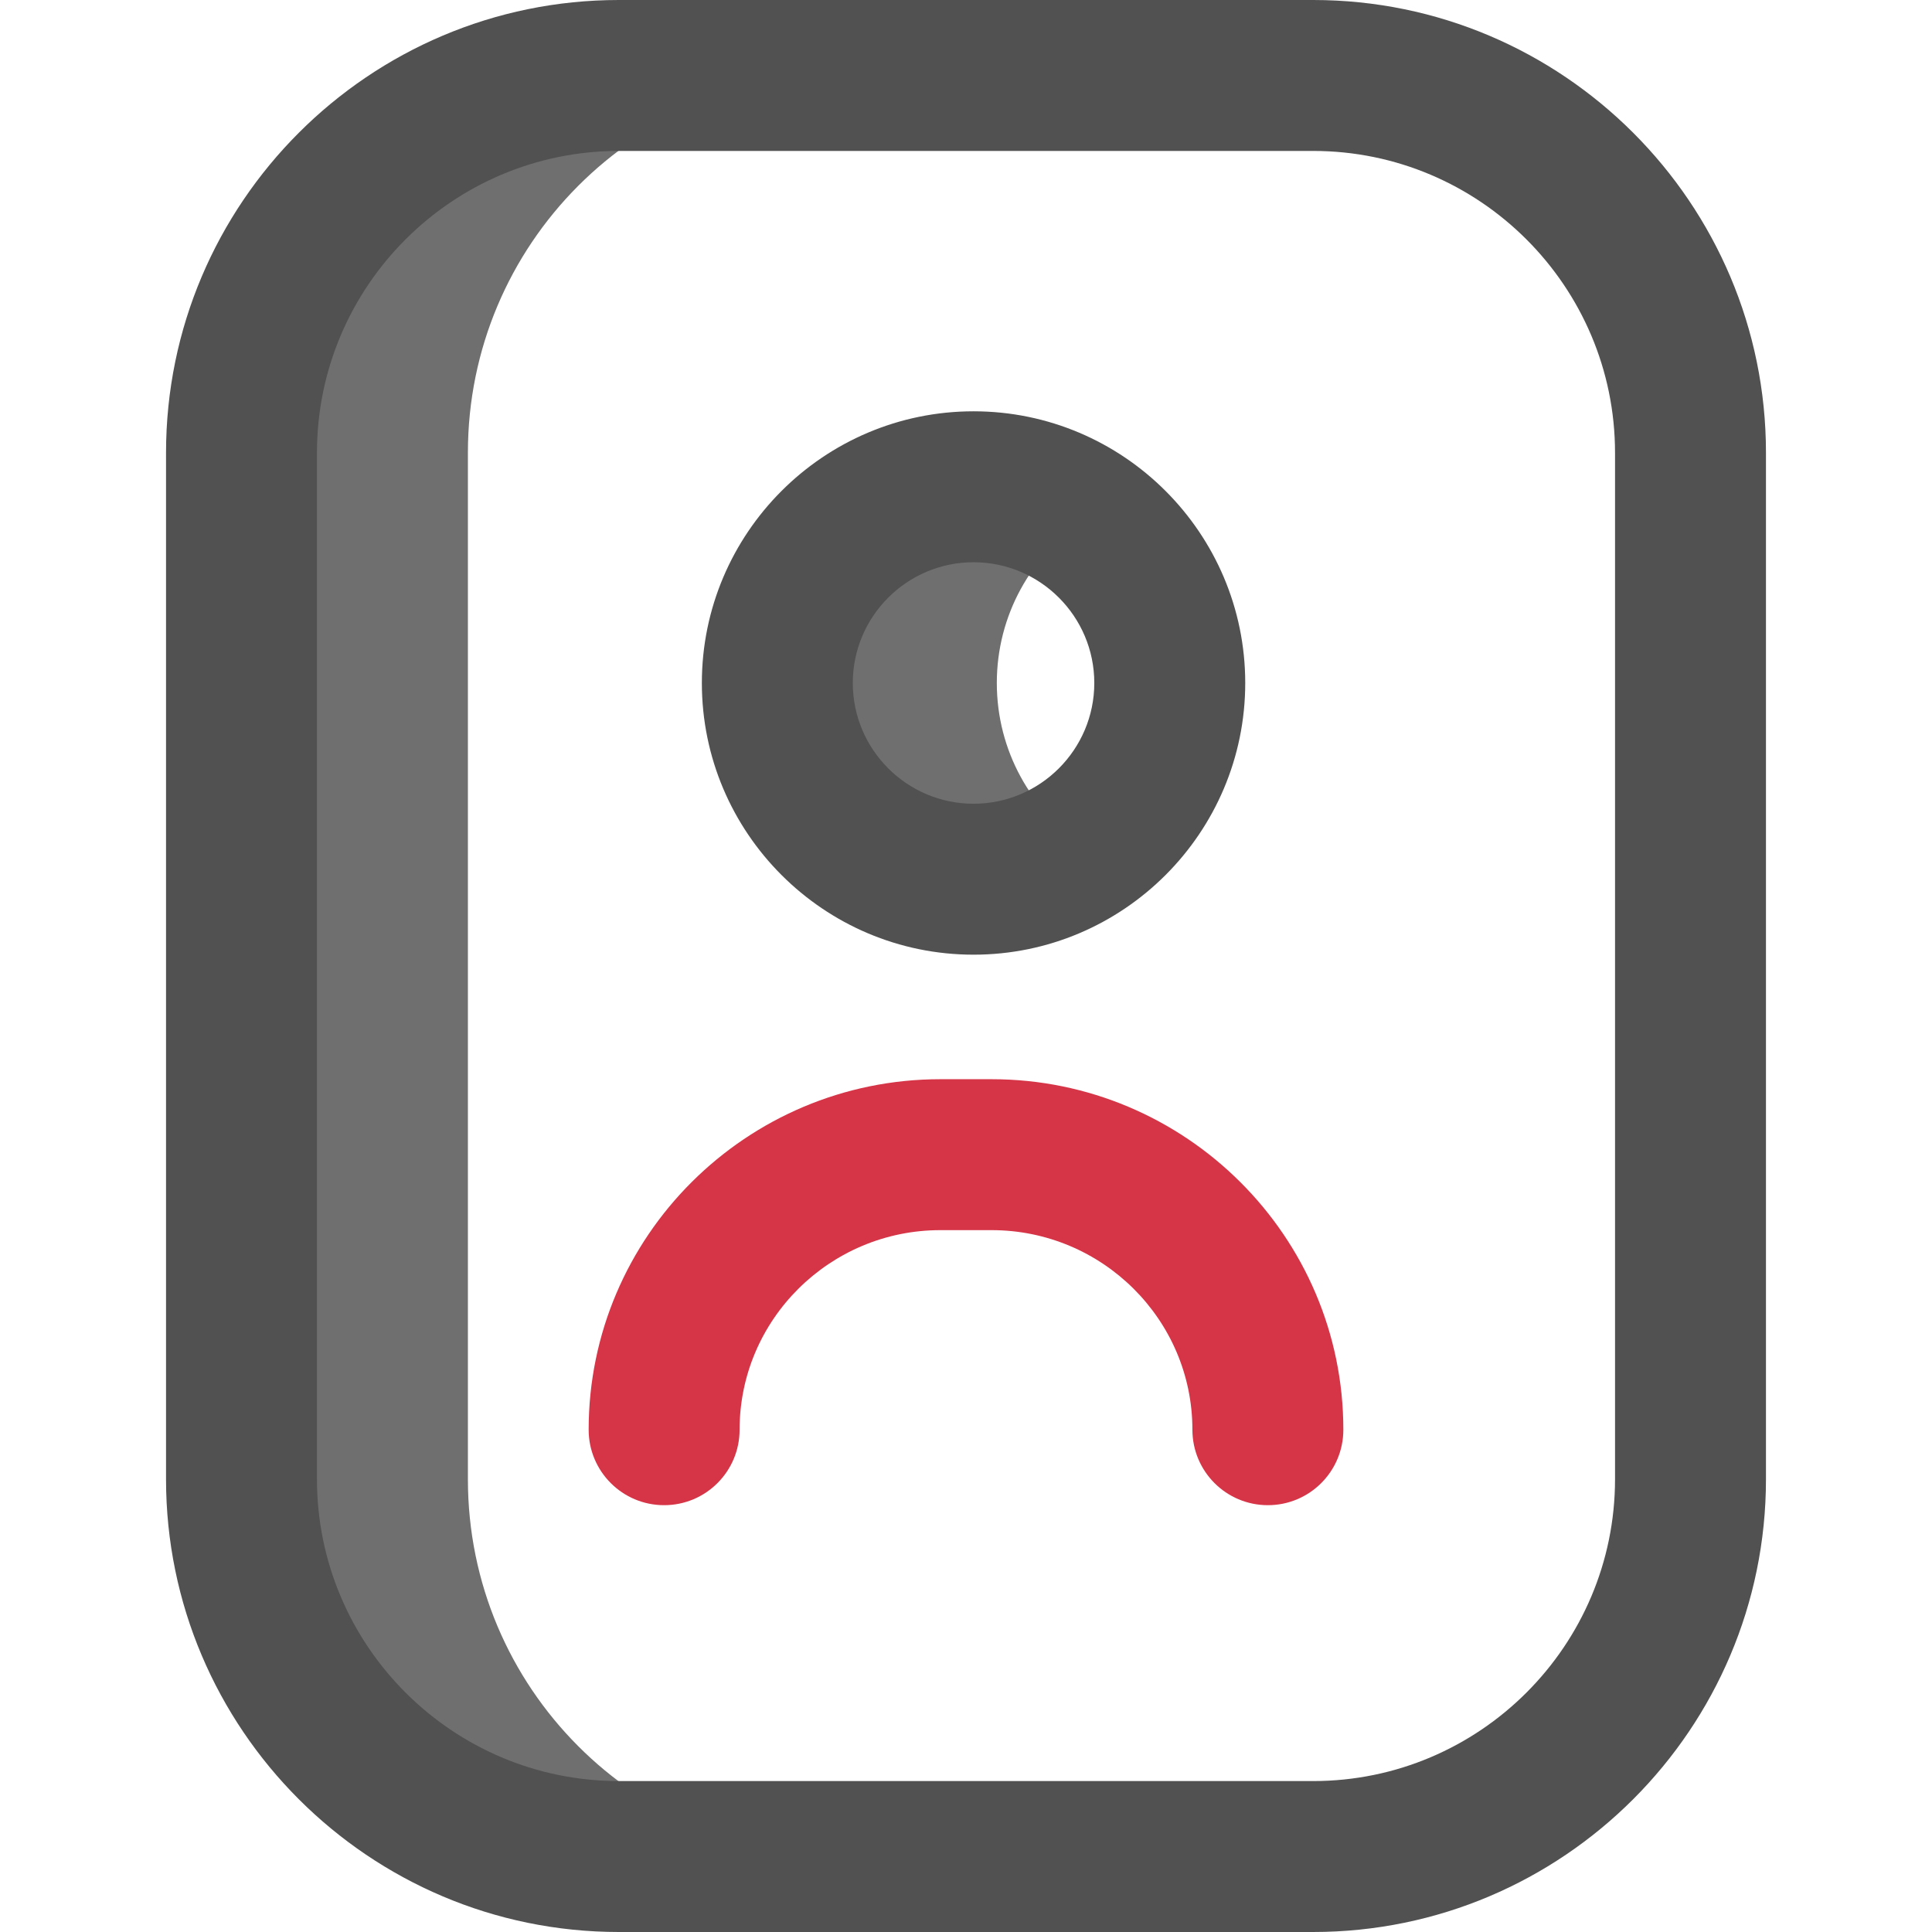
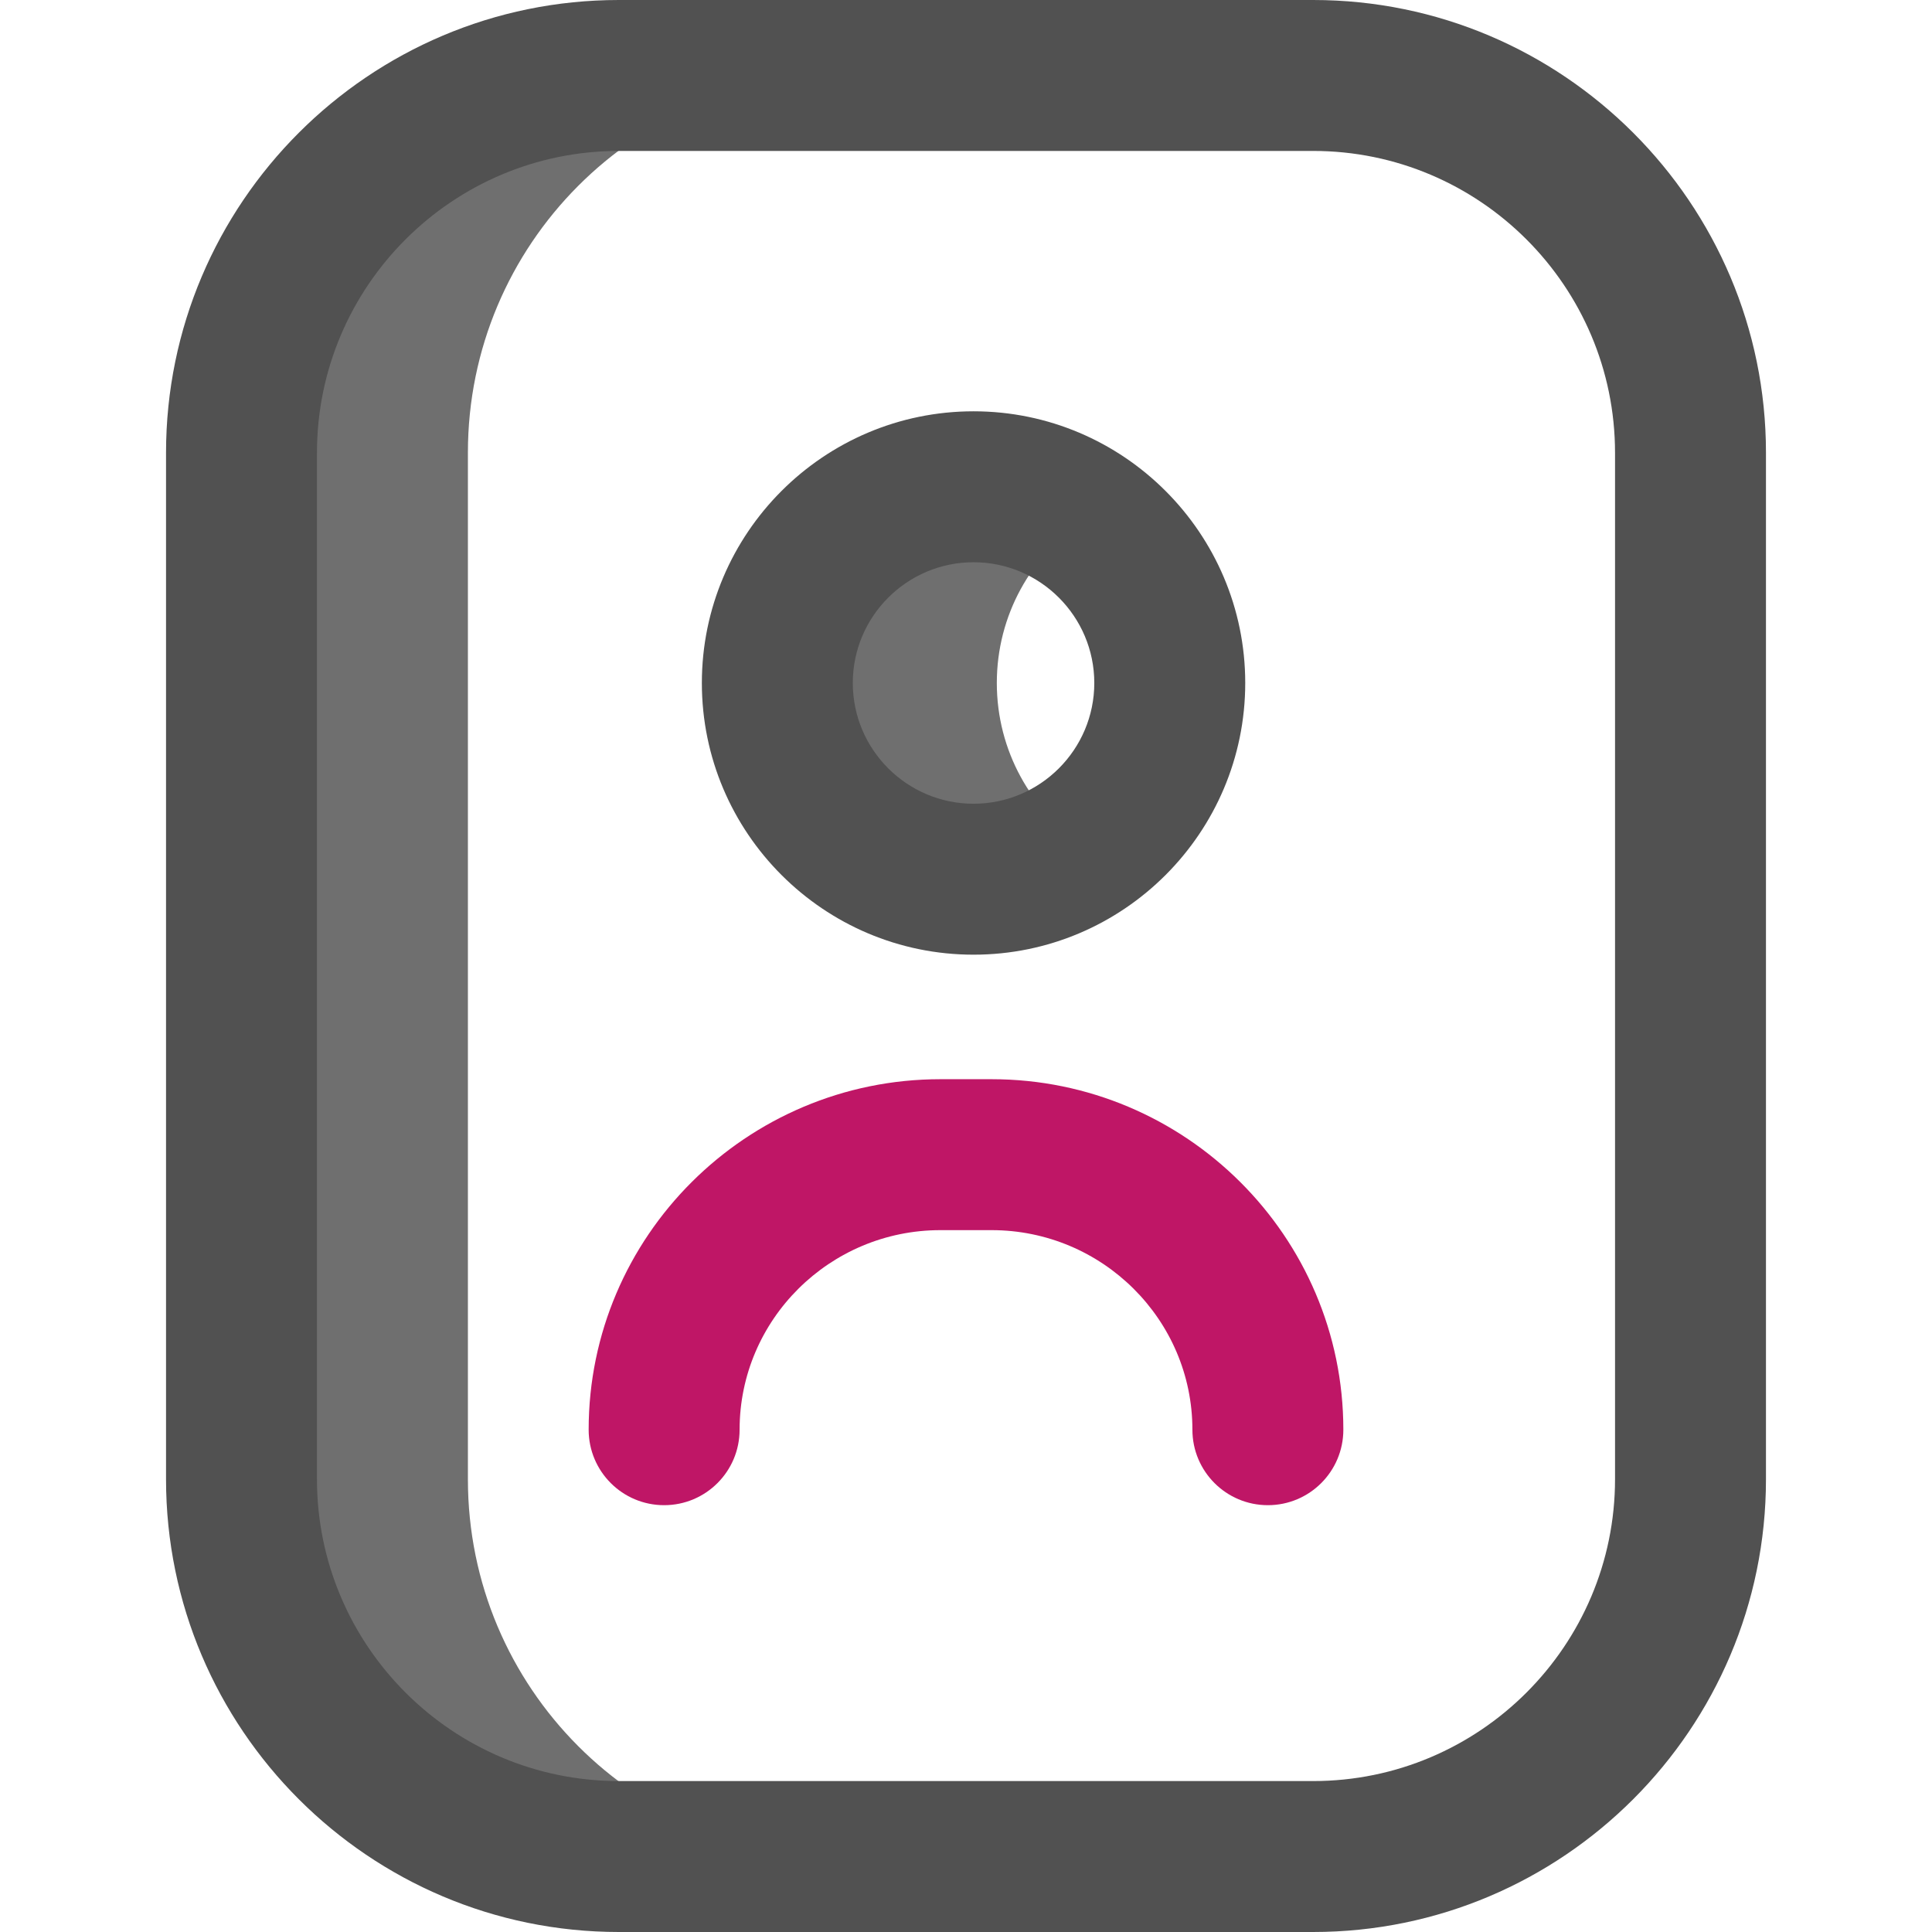
<svg xmlns="http://www.w3.org/2000/svg" id="Layer_1" enable-background="new 0 0 512 512" height="512" viewBox="0 0 512 512" width="512">
  <g>
    <path d="m223.716 492h-60.716c-55.229 0-100-44.772-100-100v-272c0-55.229 44.771-100 100-100h60.716c-55.072 0-99.716 44.753-99.716 99.959v272.083c0 55.205 44.644 99.958 99.716 99.958zm40.451-311c0-17.981 9.127-33.828 23-43.167-8.285-5.577-18.262-8.833-29-8.833-28.719 0-52 23.281-52 52s23.281 52 52 52c10.738 0 20.715-3.257 29-8.833-13.873-9.339-23-25.186-23-43.167z" fill="#6f6f6f" />
    <path d="m348 512h-184c-66.168 0-120-53.832-120-120v-272c0-66.168 53.832-120 120-120h184c66.168 0 120 53.832 120 120v272c0 66.168-53.832 120-120 120zm-184-472c-44.112 0-80 35.888-80 80v272c0 44.112 35.888 80 80 80h184c44.112 0 80-35.888 80-80v-272c0-44.112-35.888-80-80-80zm94 213c-39.701 0-72-32.299-72-72s32.299-72 72-72 72 32.299 72 72-32.299 72-72 72zm0-104c-17.645 0-32 14.355-32 32s14.355 32 32 32 32-14.355 32-32-14.355-32-32-32z" fill="#515151" />
-     <path d="m336 398.889c-11.046 0-20-8.954-20-20 0-29.163-23.875-52.889-53.22-52.889h-13.56c-29.346 0-53.22 23.726-53.22 52.889 0 11.046-8.954 20-20 20s-20-8.954-20-20c0-51.219 41.818-92.889 93.22-92.889h13.56c51.402 0 93.22 41.67 93.22 92.889 0 11.046-8.954 20-20 20z" fill="#D63447" />
+     <path d="m336 398.889c-11.046 0-20-8.954-20-20 0-29.163-23.875-52.889-53.22-52.889h-13.56c-29.346 0-53.22 23.726-53.22 52.889 0 11.046-8.954 20-20 20s-20-8.954-20-20c0-51.219 41.818-92.889 93.22-92.889h13.56c51.402 0 93.22 41.67 93.22 92.889 0 11.046-8.954 20-20 20z" fill="#bf1666" />
  </g>
</svg>
